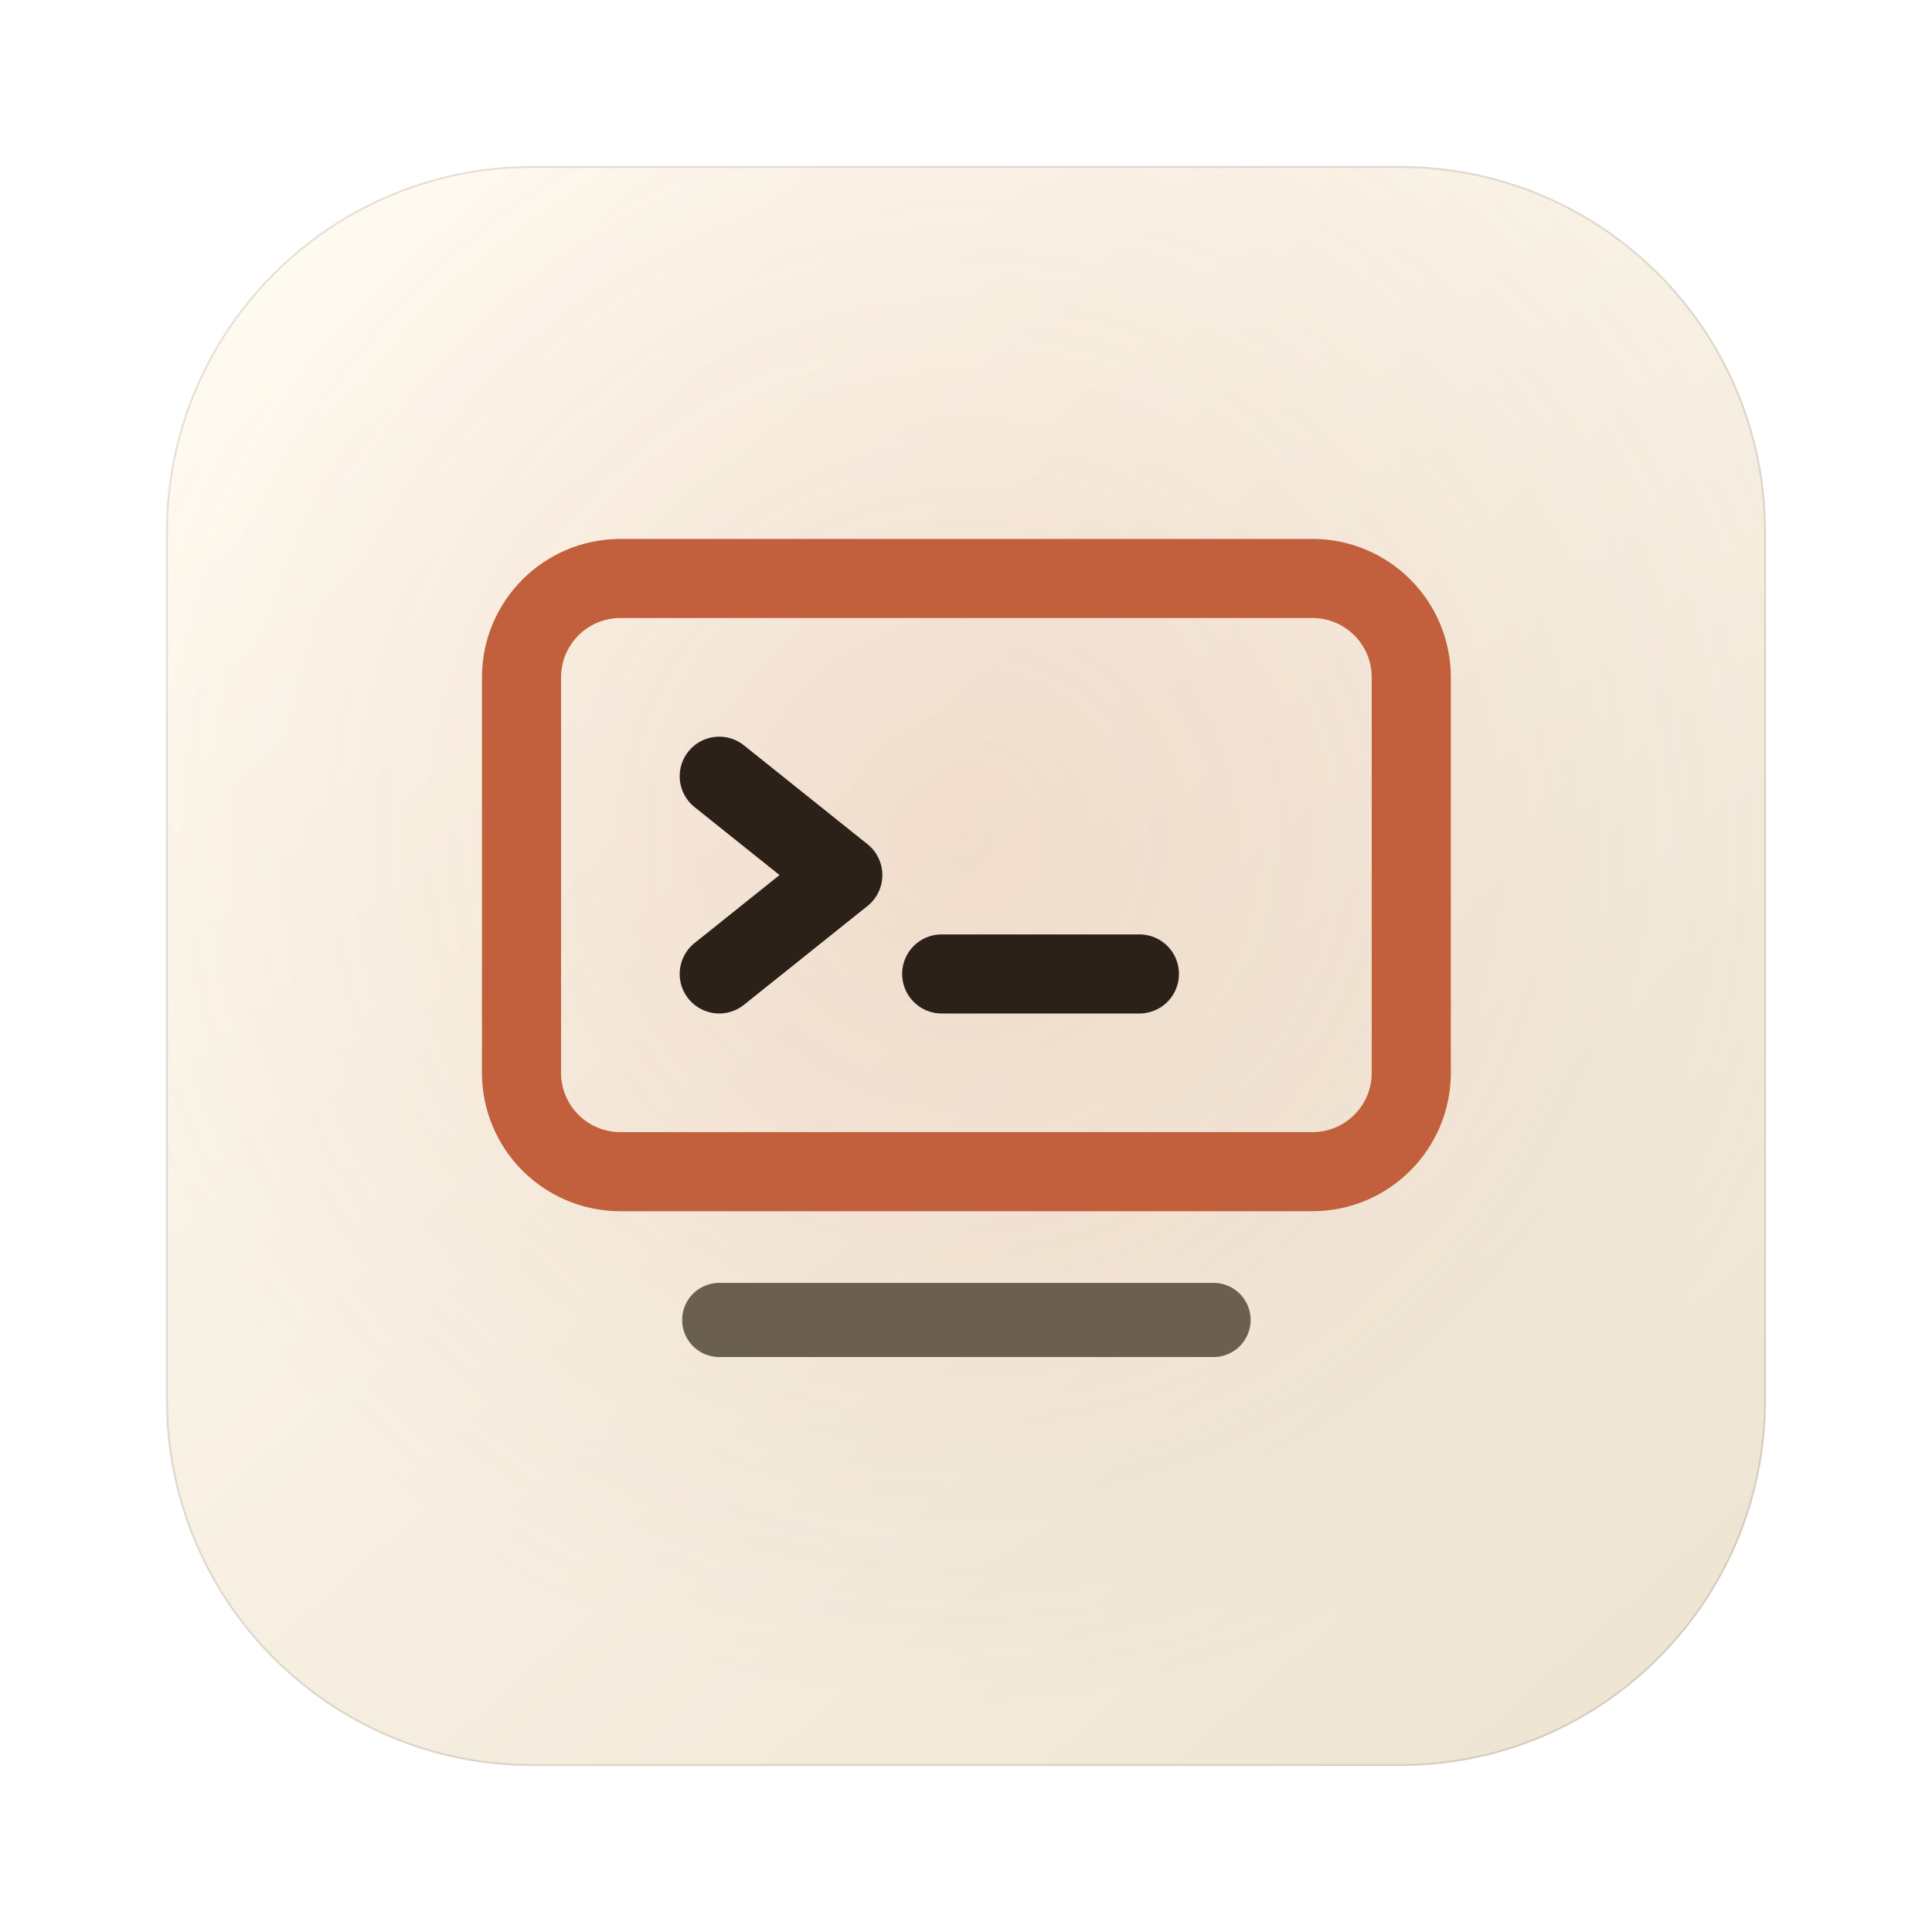
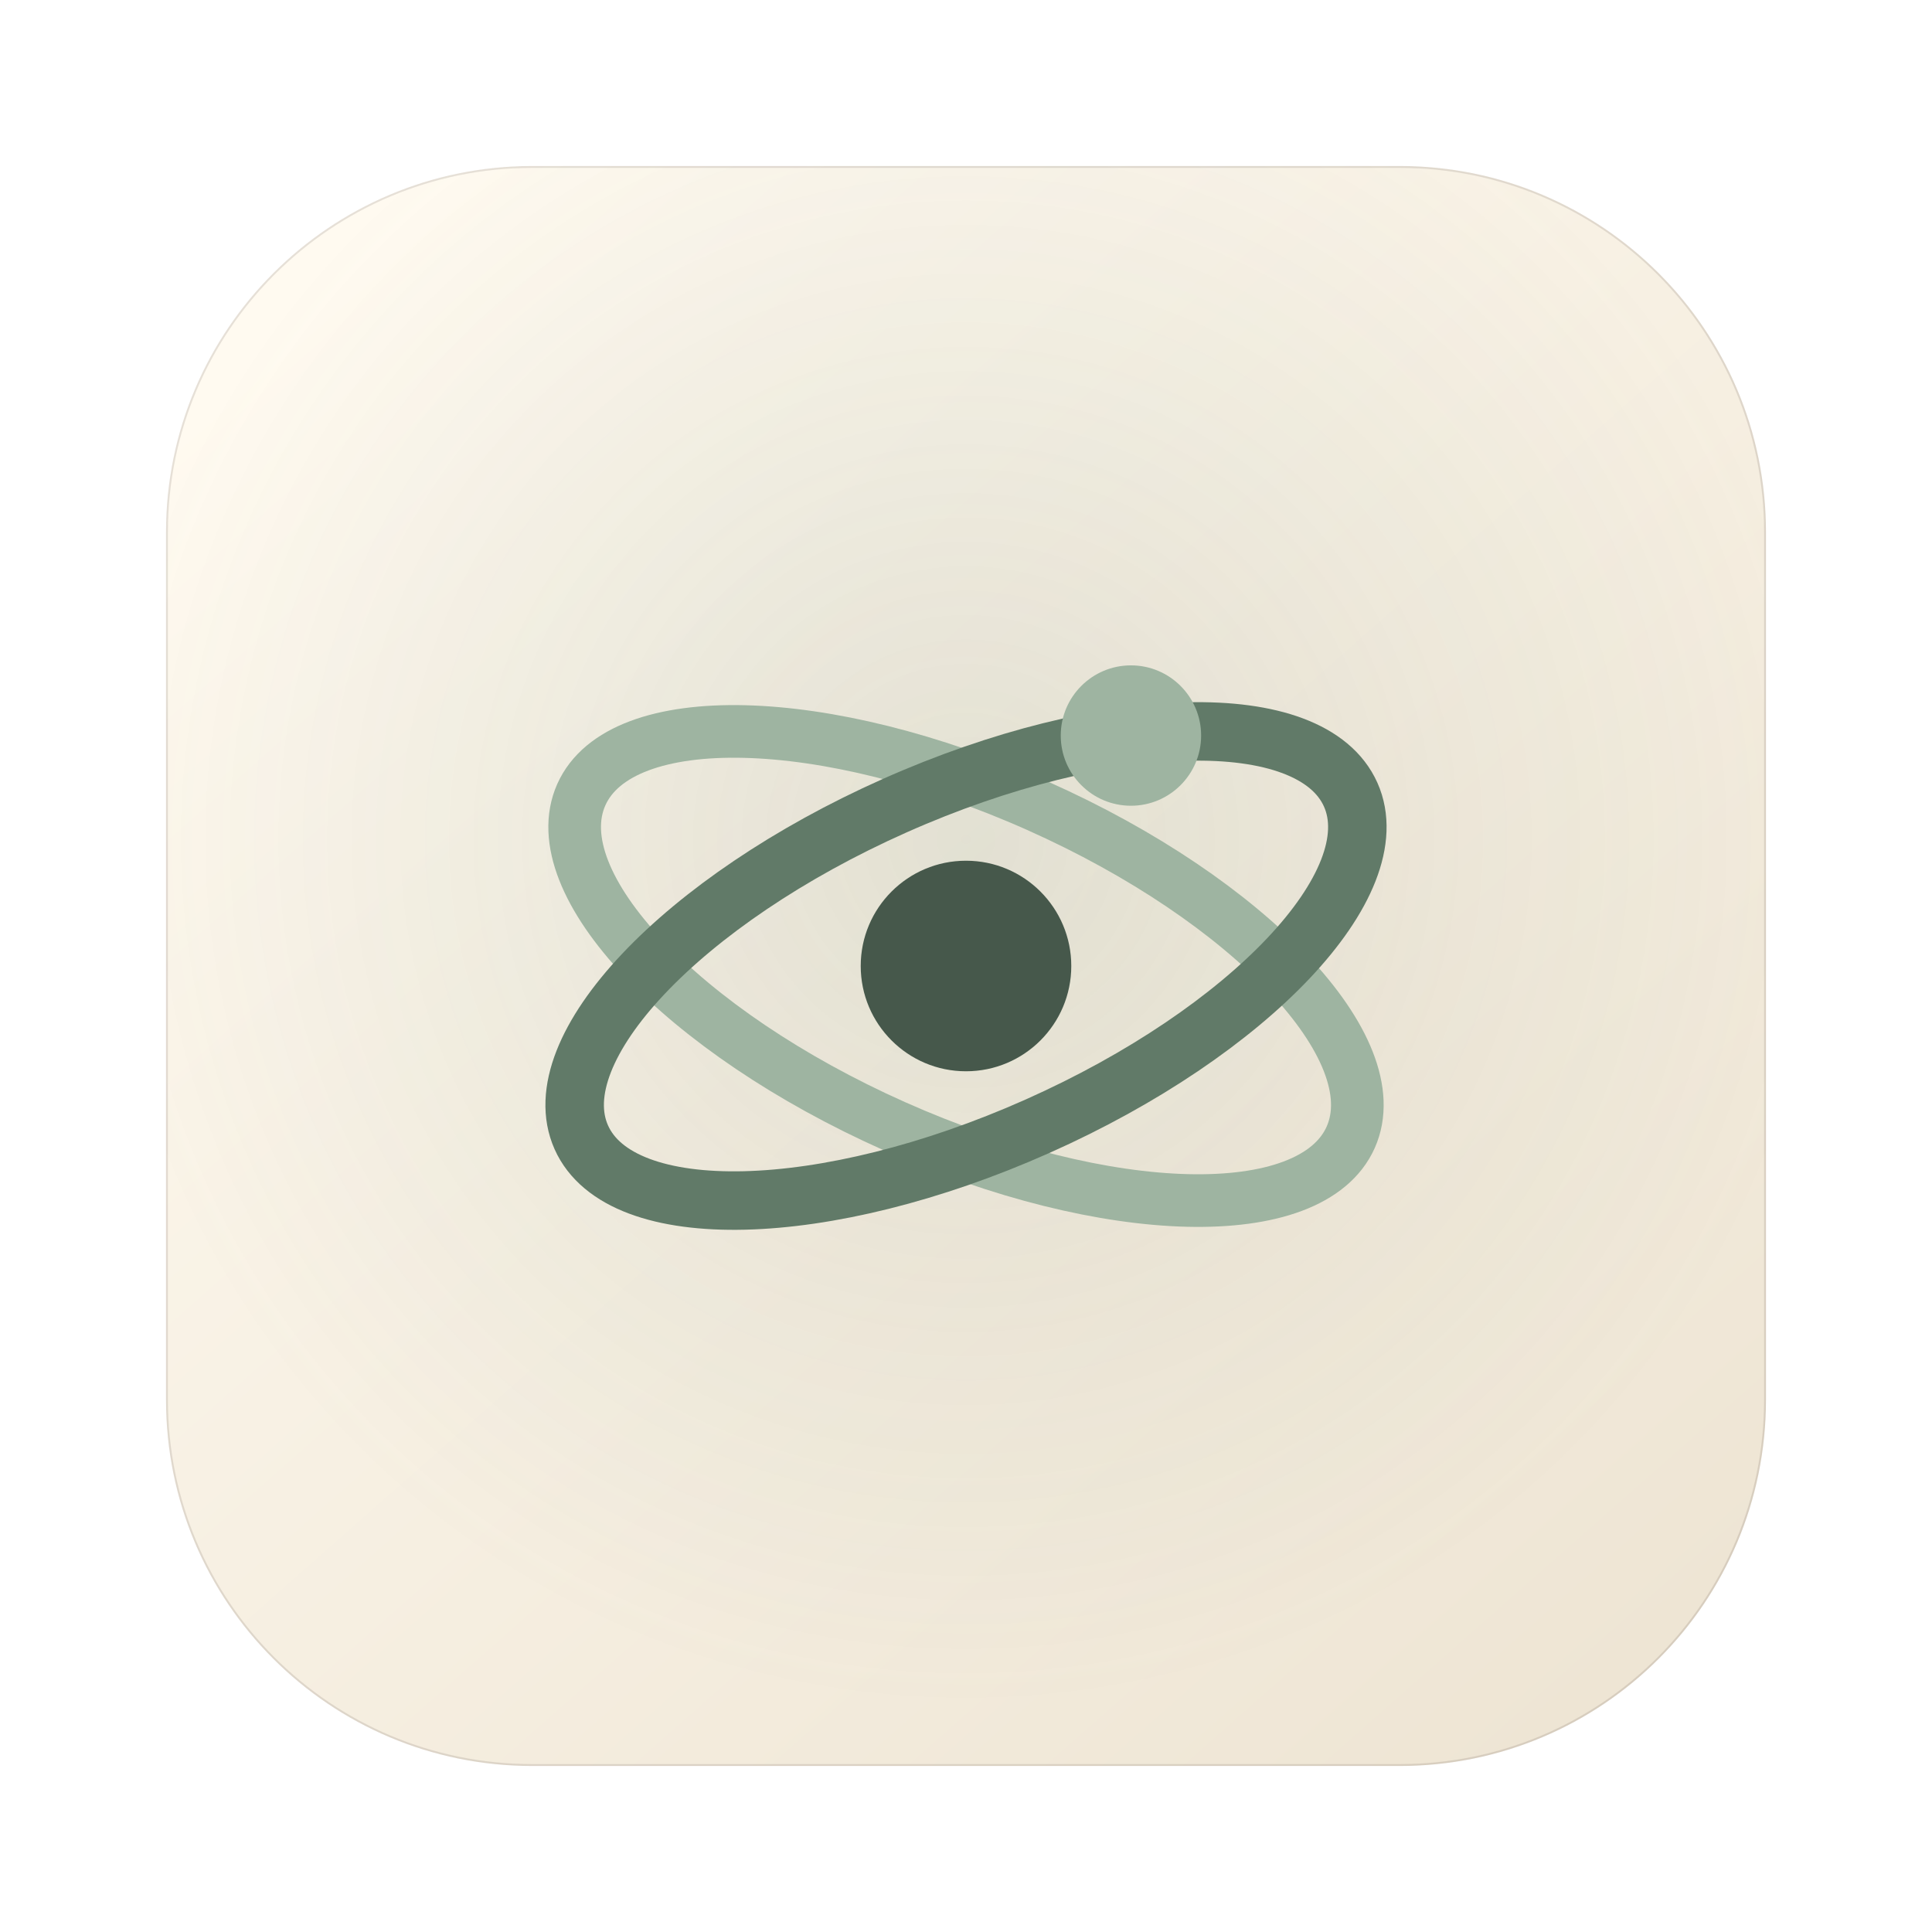
<svg xmlns="http://www.w3.org/2000/svg" viewBox="0 0 1024 1024" width="1024" height="1024">
  <defs>
    <linearGradient id="paper" x1="180" y1="140" x2="850" y2="900" gradientUnits="userSpaceOnUse">
      <stop stop-color="#fffaf0" />
      <stop offset="1" stop-color="#eee5d4" />
    </linearGradient>
    <radialGradient id="glow" cx="0.5" cy="0.42" r="0.55">
-       <stop stop-color="#c25f3c" stop-opacity="0.14" />
-       <stop offset="1" stop-color="#c25f3c" stop-opacity="0" />
+       <stop stop-color="#617a68" stop-opacity="0.14" />
+       <stop offset="1" stop-color="#617a68" stop-opacity="0" />
    </radialGradient>
  </defs>
  <rect x="88" y="88" width="848" height="848" rx="194" fill="url(#paper)" />
  <rect x="88" y="88" width="848" height="848" rx="194" fill="url(#glow)" />
  <rect x="88.5" y="88.5" width="847" height="847" rx="193.5" fill="none" stroke="#2b2119" stroke-opacity="0.12" />
-   <g transform="translate(0 4) scale(13.1) translate(7.1 5.1)" fill="none" stroke-linecap="round" stroke-linejoin="round">
-     <rect x="14" y="18" width="36" height="24" rx="4" stroke="#c25f3c" stroke-width="3.2" />
-     <path d="M22 48h20" stroke="#6b5f50" stroke-width="3" />
-     <path d="m22 26 5 4-5 4m9 0h8" stroke="#2b2119" stroke-width="3.2" />
+   <g transform="translate(214.4 214.4) scale(6.2)" fill="none" stroke-linecap="round">
+     <ellipse cx="48" cy="48" rx="36" ry="15" transform="rotate(24 48 48)" stroke="#9eb4a1" stroke-width="4.5" />
+     <ellipse cx="48" cy="48" rx="36" ry="15" transform="rotate(-24 48 48)" stroke="#617a68" stroke-width="5" />
+     <circle cx="48" cy="48" r="9" fill="#46584b" stroke="none" />
+     <circle cx="62.1" cy="28.3" r="6" fill="#9eb4a1" stroke="none" />
  </g>
</svg>
